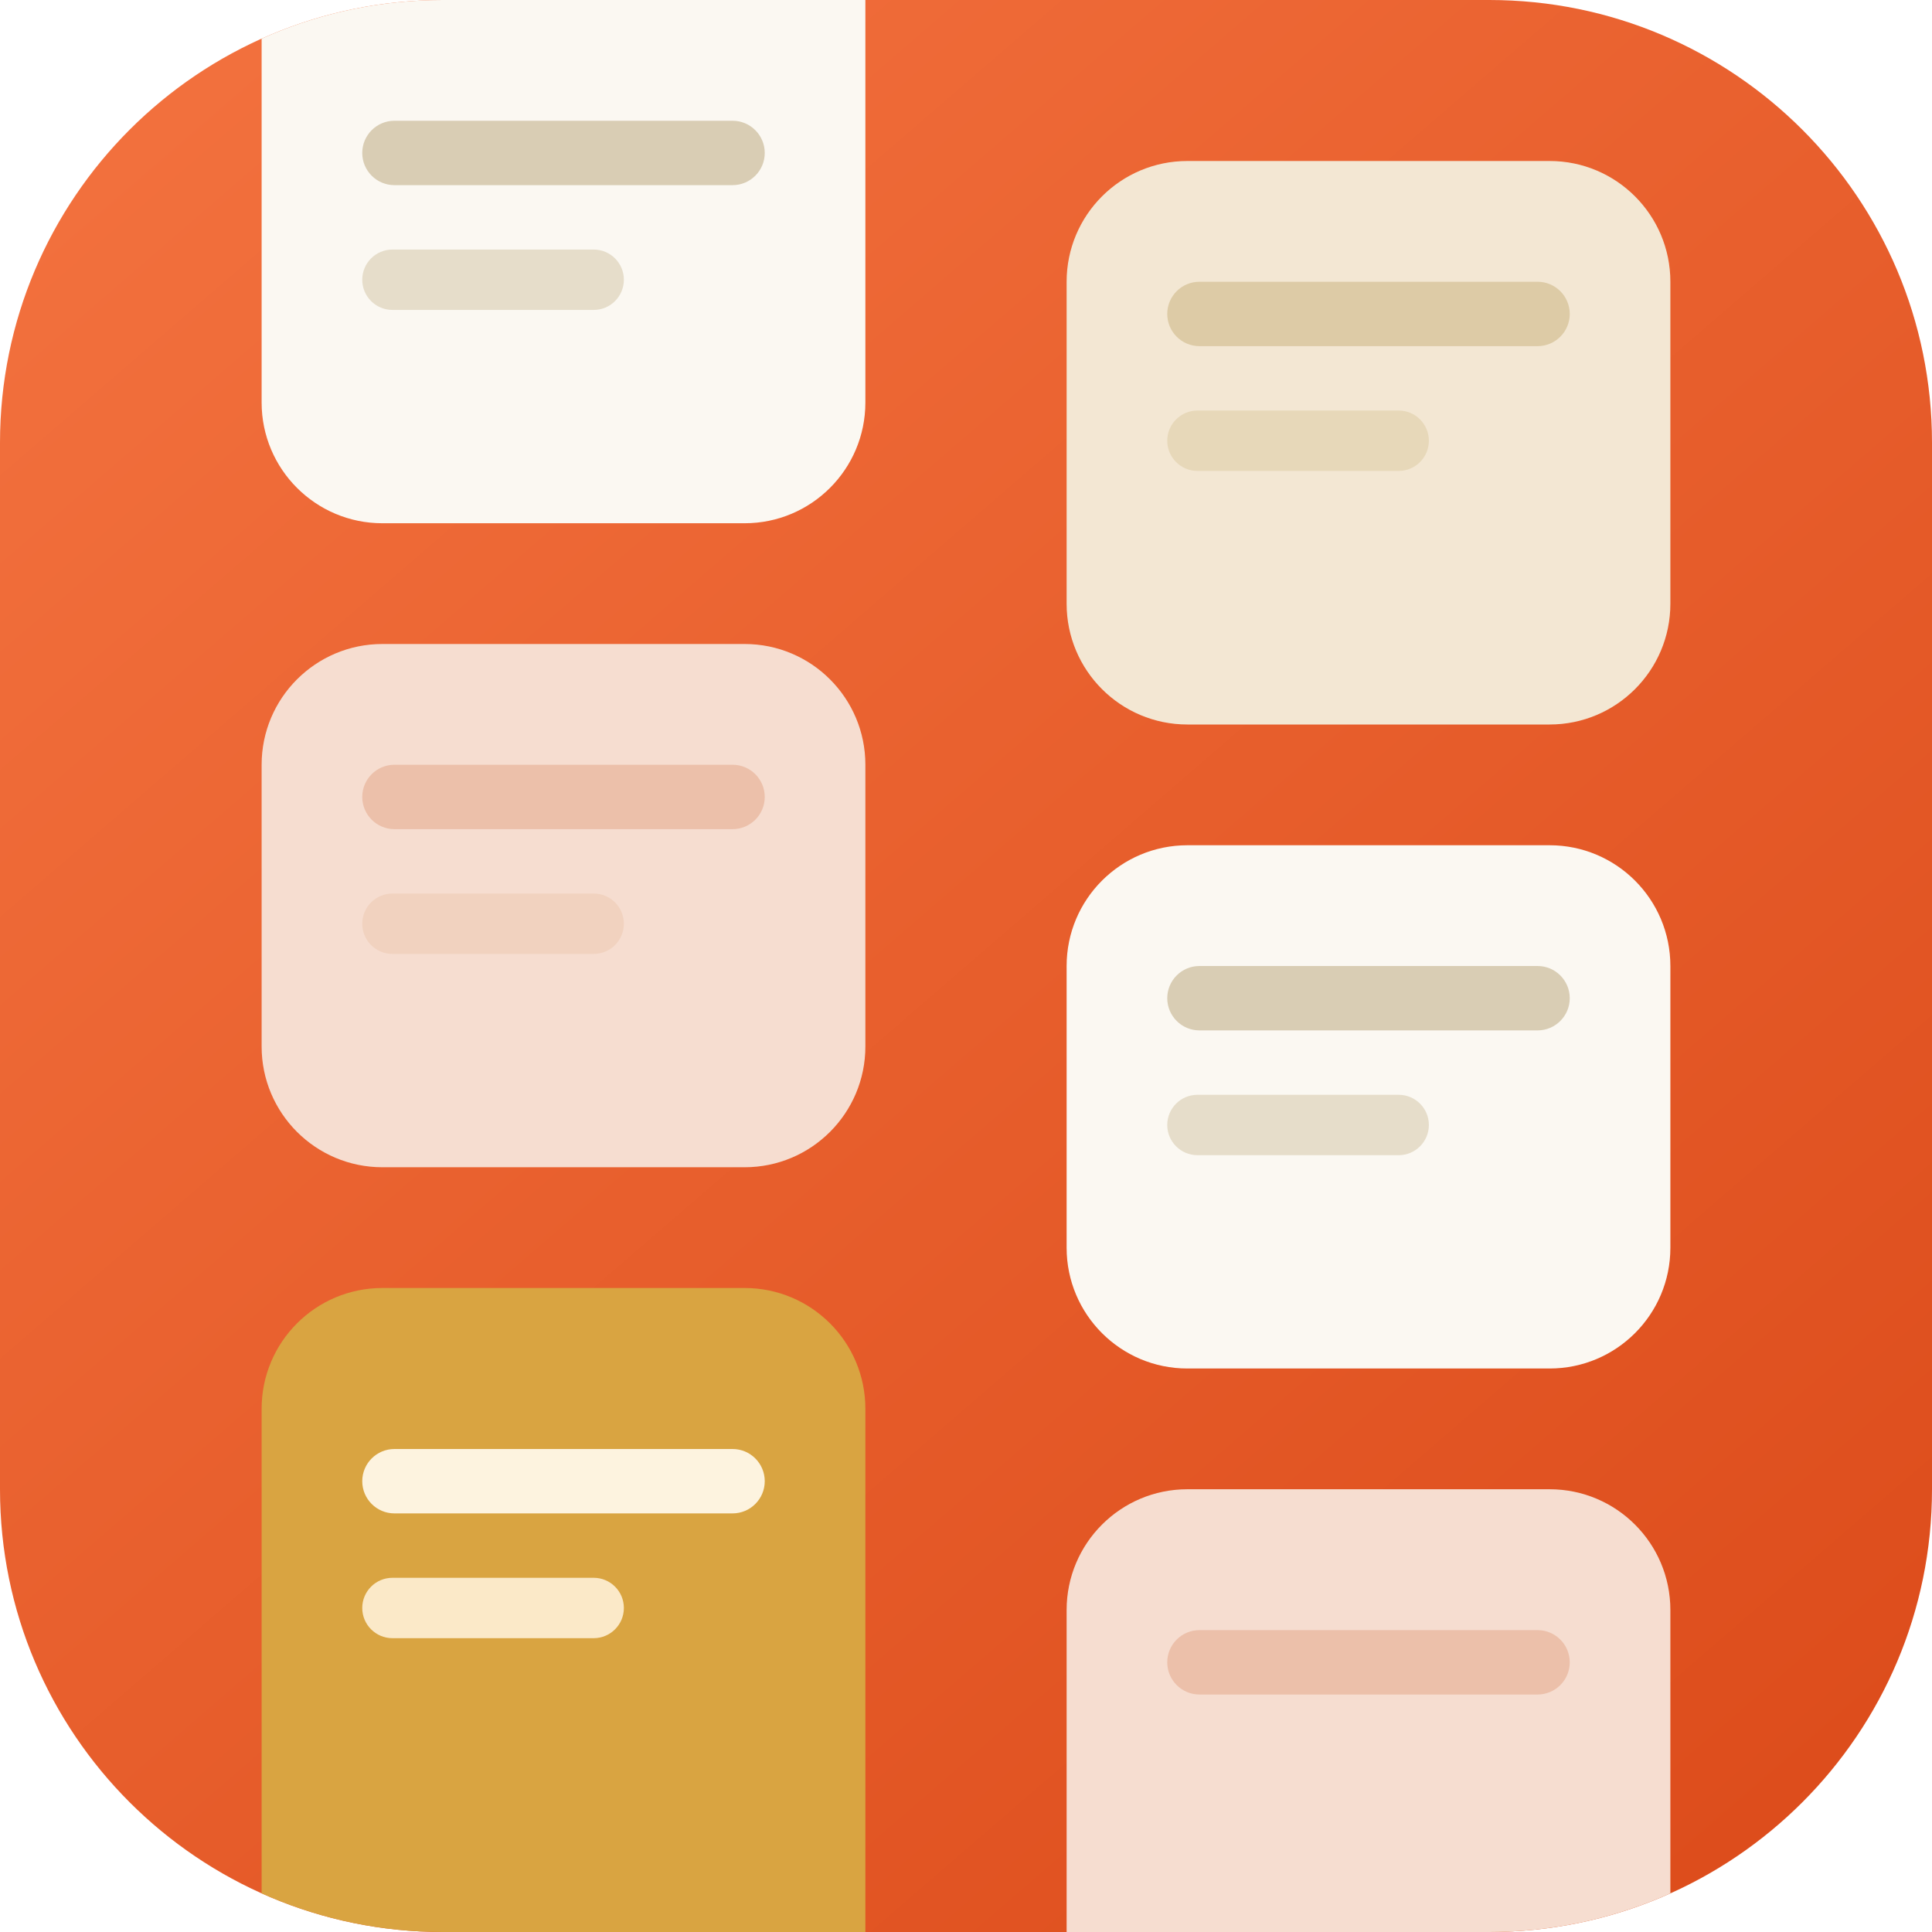
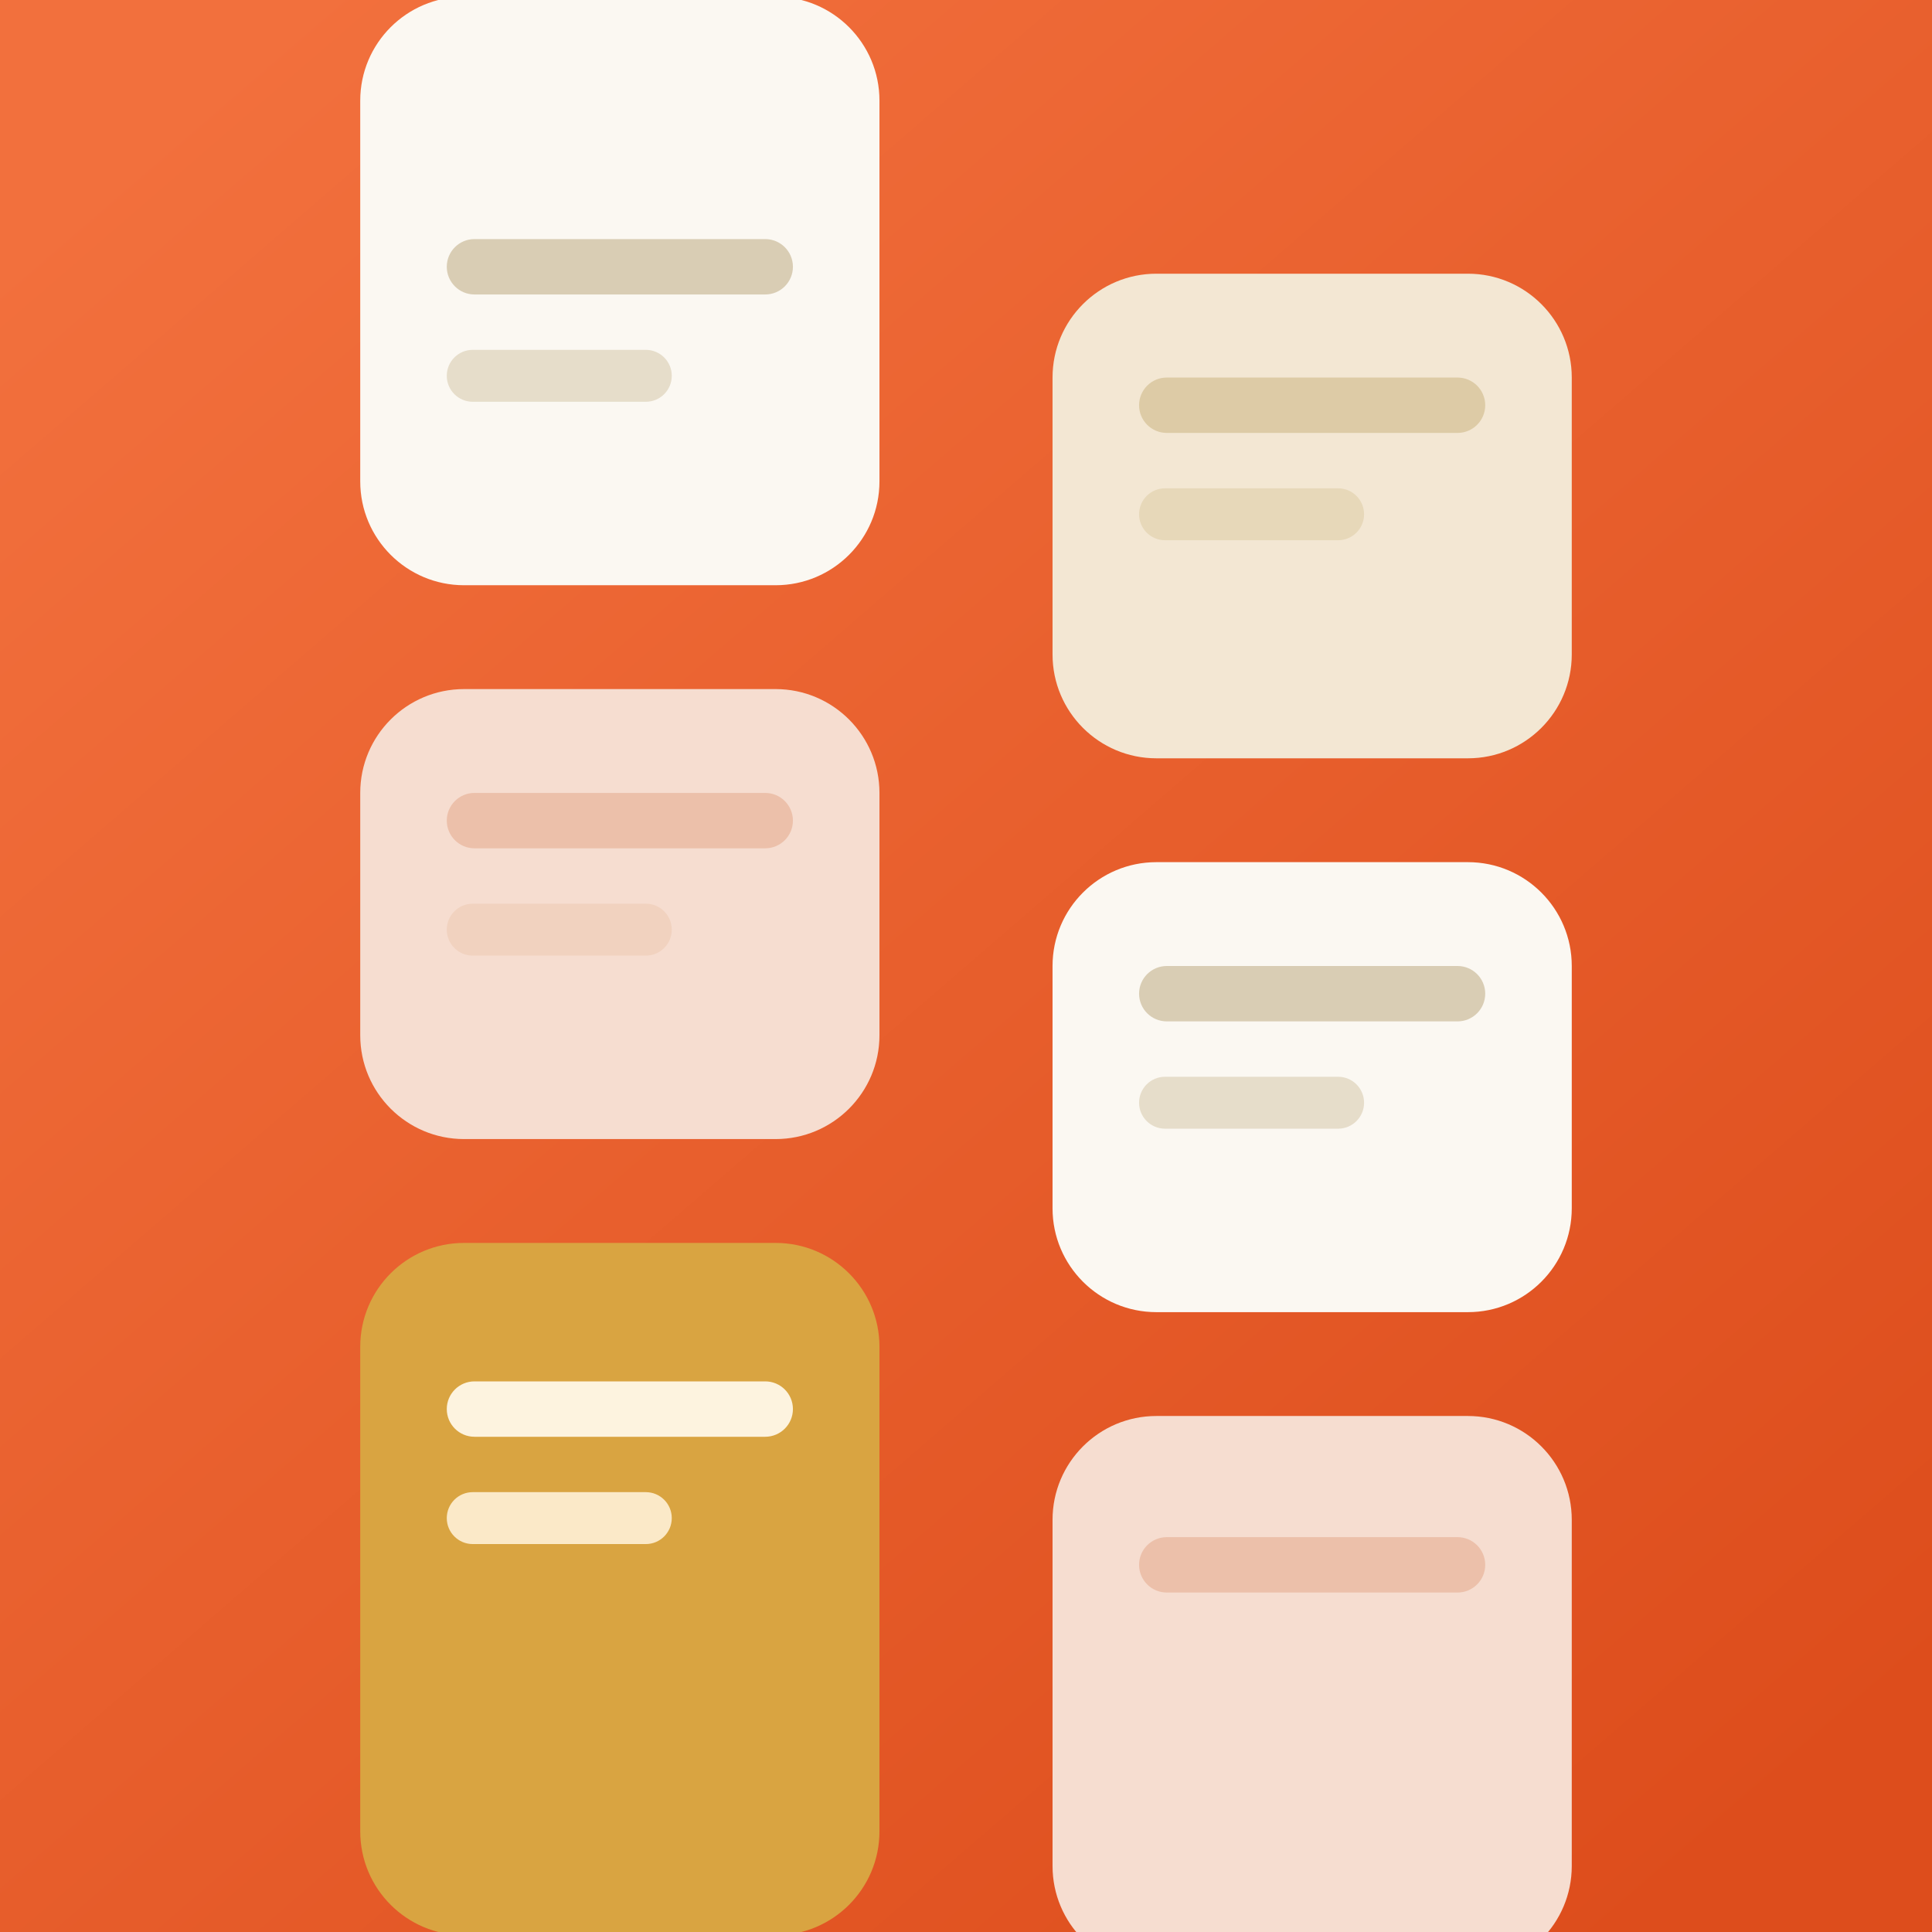
<svg xmlns="http://www.w3.org/2000/svg" viewBox="0 0 96 96" width="96" height="96">
  <defs>
    <linearGradient id="sb-tile" x1="10" y1="4" x2="86" y2="92" gradientUnits="userSpaceOnUse">
      <stop stop-color="#f2703d" />
      <stop offset="1" stop-color="#dd4d1c" />
    </linearGradient>
-     <clipPath id="sb-tile-clip">
-       <rect width="96" height="96" rx="22" />
-     </clipPath>
  </defs>
-   <g clip-path="url(#sb-tile-clip)">
-     <rect width="96" height="96" fill="url(#sb-tile)" />
+   <rect width="96" height="96" fill="url(#sb-tile)" />
+   <g transform="translate(48 48) scale(0.86) translate(-48 -48)">
    <g>
      <rect x="13" y="-8" width="30" height="34" rx="6" fill="#fbf8f2" />
      <rect x="18" y="6" width="20" height="3.2" rx="1.6" fill="#d9cdb4" />
      <rect x="18" y="12.4" width="13" height="3" rx="1.5" fill="#e6ddca" />
      <rect x="13" y="32" width="30" height="26" rx="6" fill="#f6ddd0" />
      <rect x="18" y="38" width="20" height="3.2" rx="1.6" fill="#ecc0aa" />
      <rect x="18" y="44.4" width="13" height="3" rx="1.5" fill="#f1d2bf" />
      <rect x="13" y="64" width="30" height="40" rx="6" fill="#d9a441" />
      <rect x="18" y="72" width="20" height="3.2" rx="1.6" fill="#fdf3df" />
      <rect x="18" y="78.4" width="13" height="3" rx="1.5" fill="#fbe9c8" />
    </g>
    <g>
      <rect x="53" y="8" width="30" height="28" rx="6" fill="#f3e7d3" />
      <rect x="58" y="14" width="20" height="3.2" rx="1.6" fill="#ddcba6" />
      <rect x="58" y="20.4" width="13" height="3" rx="1.5" fill="#e7d8b9" />
      <rect x="53" y="42" width="30" height="26" rx="6" fill="#fbf8f2" />
      <rect x="58" y="48" width="20" height="3.2" rx="1.6" fill="#d9cdb4" />
      <rect x="58" y="54.4" width="13" height="3" rx="1.5" fill="#e6ddca" />
      <rect x="53" y="74" width="30" height="32" rx="6" fill="#f6ddd0" />
      <rect x="58" y="81" width="20" height="3.2" rx="1.6" fill="#ecc0aa" />
    </g>
  </g>
</svg>
